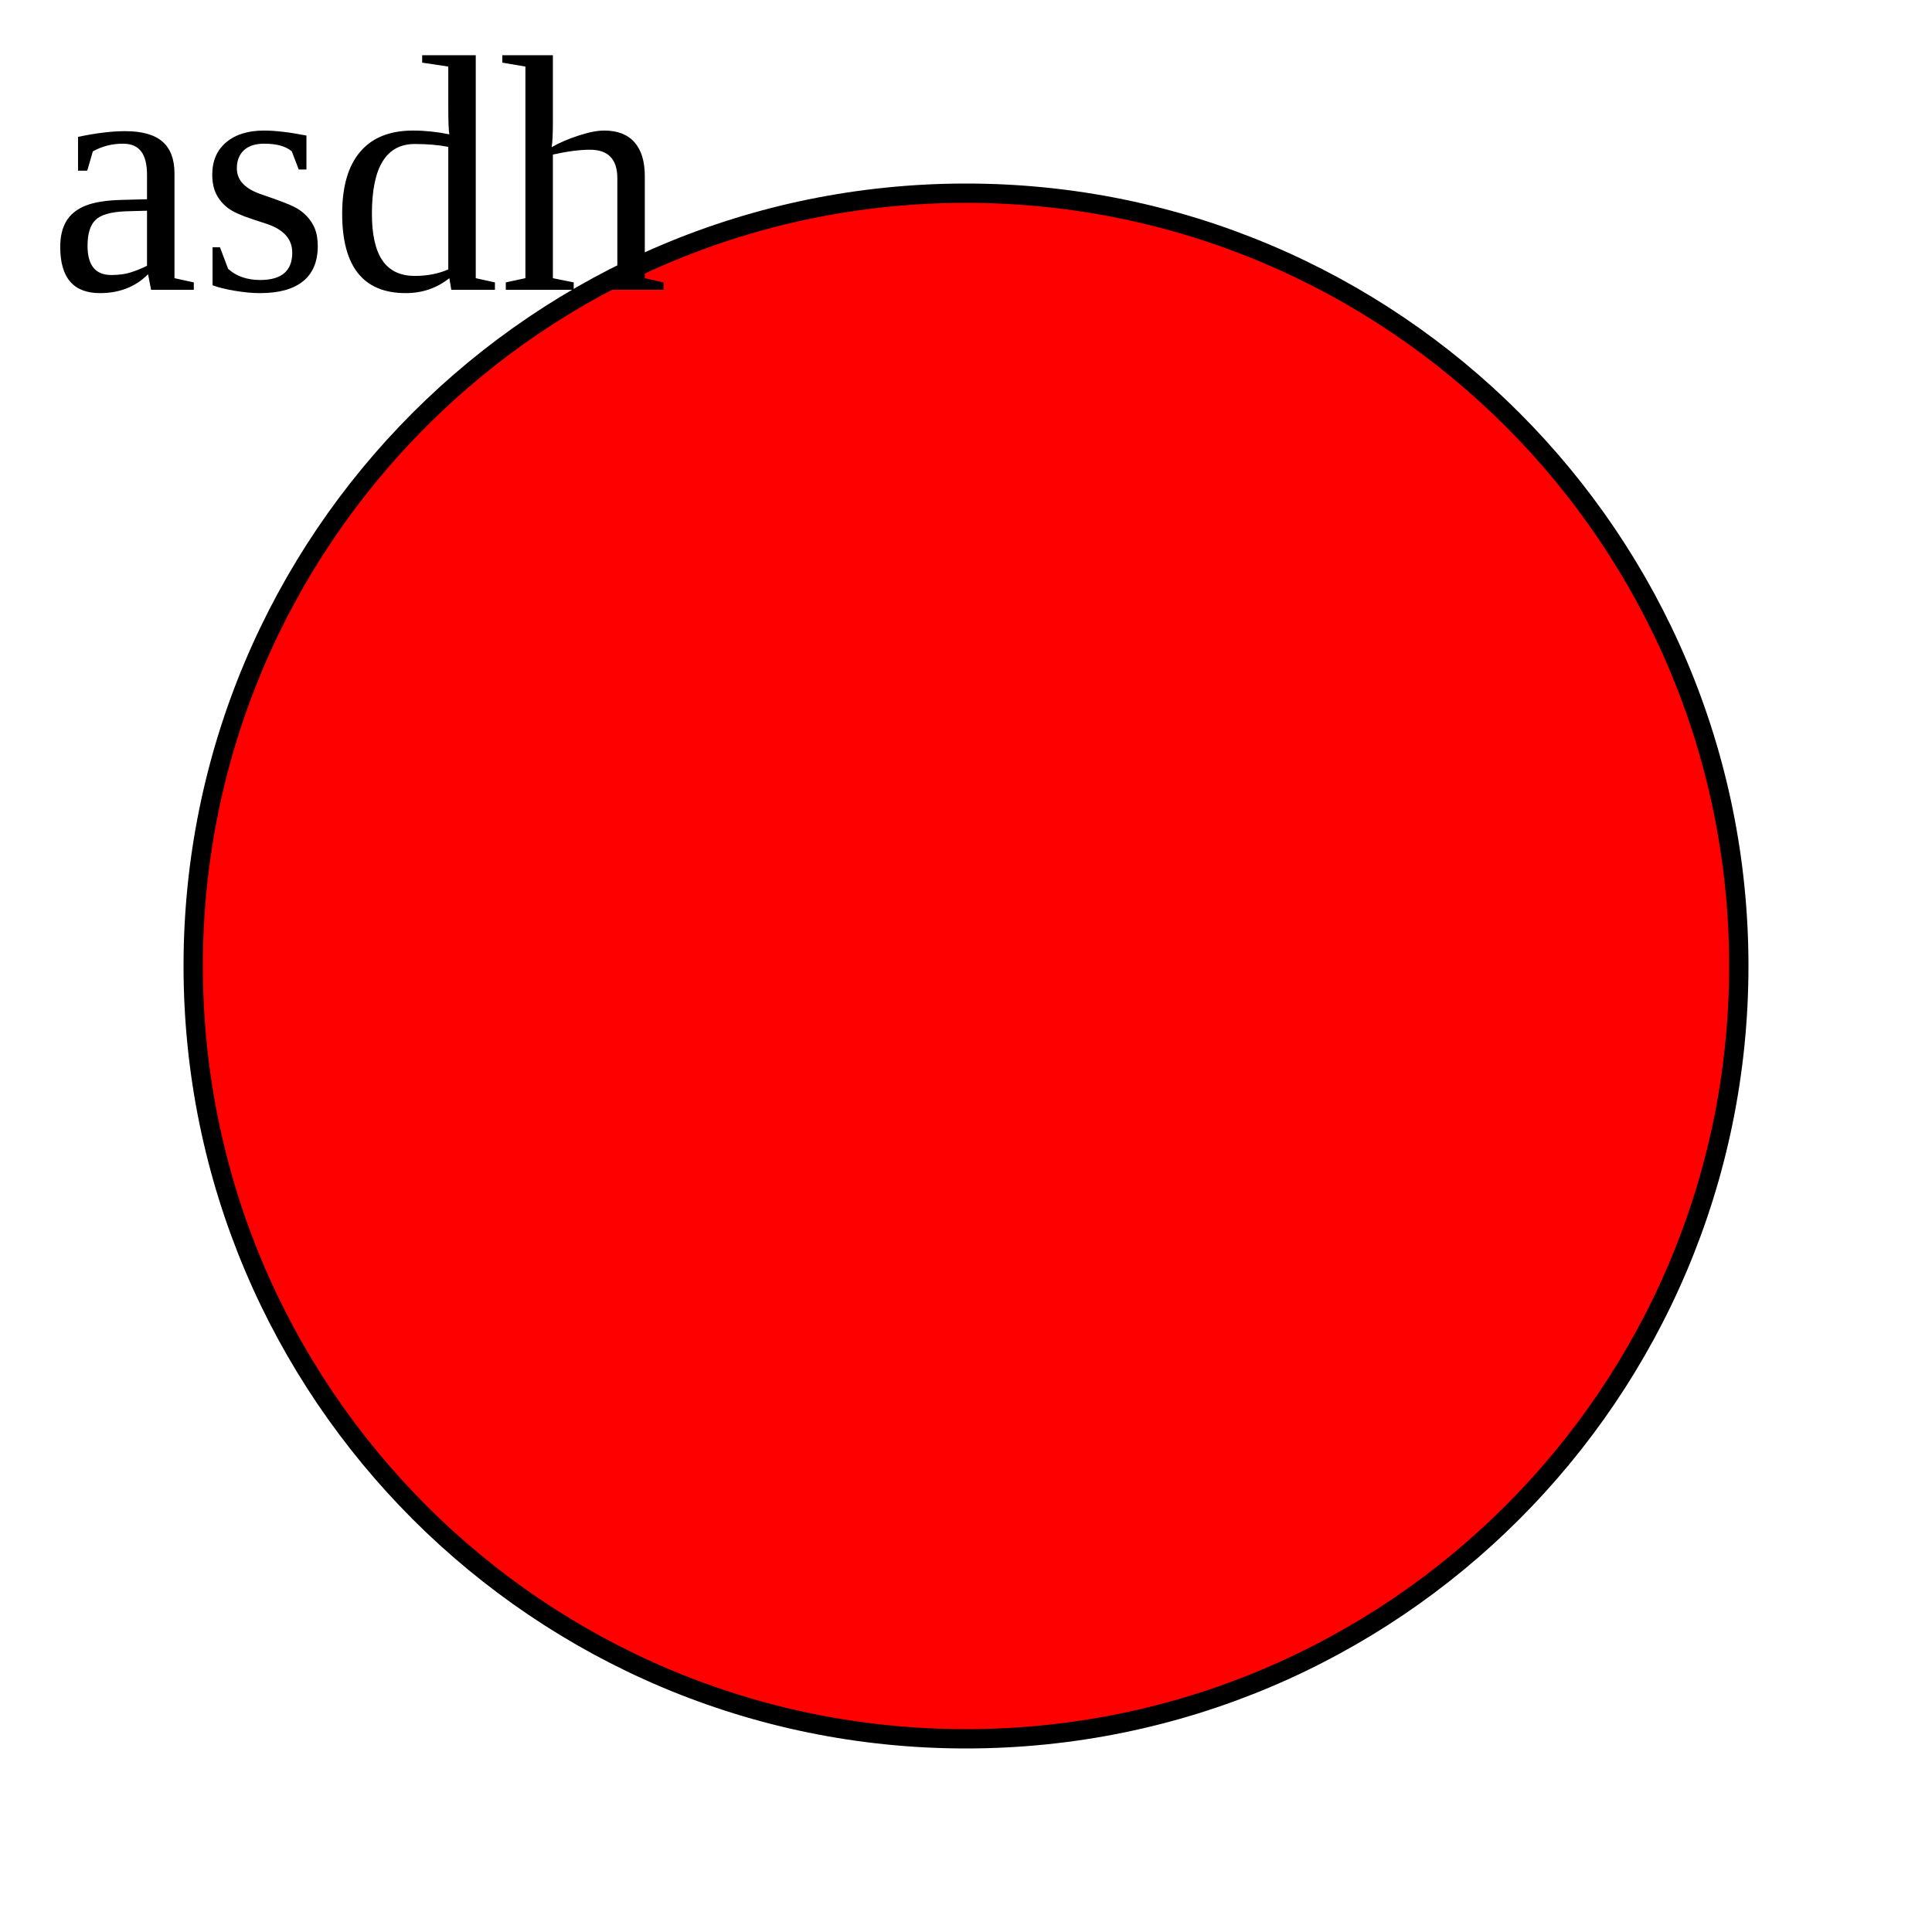
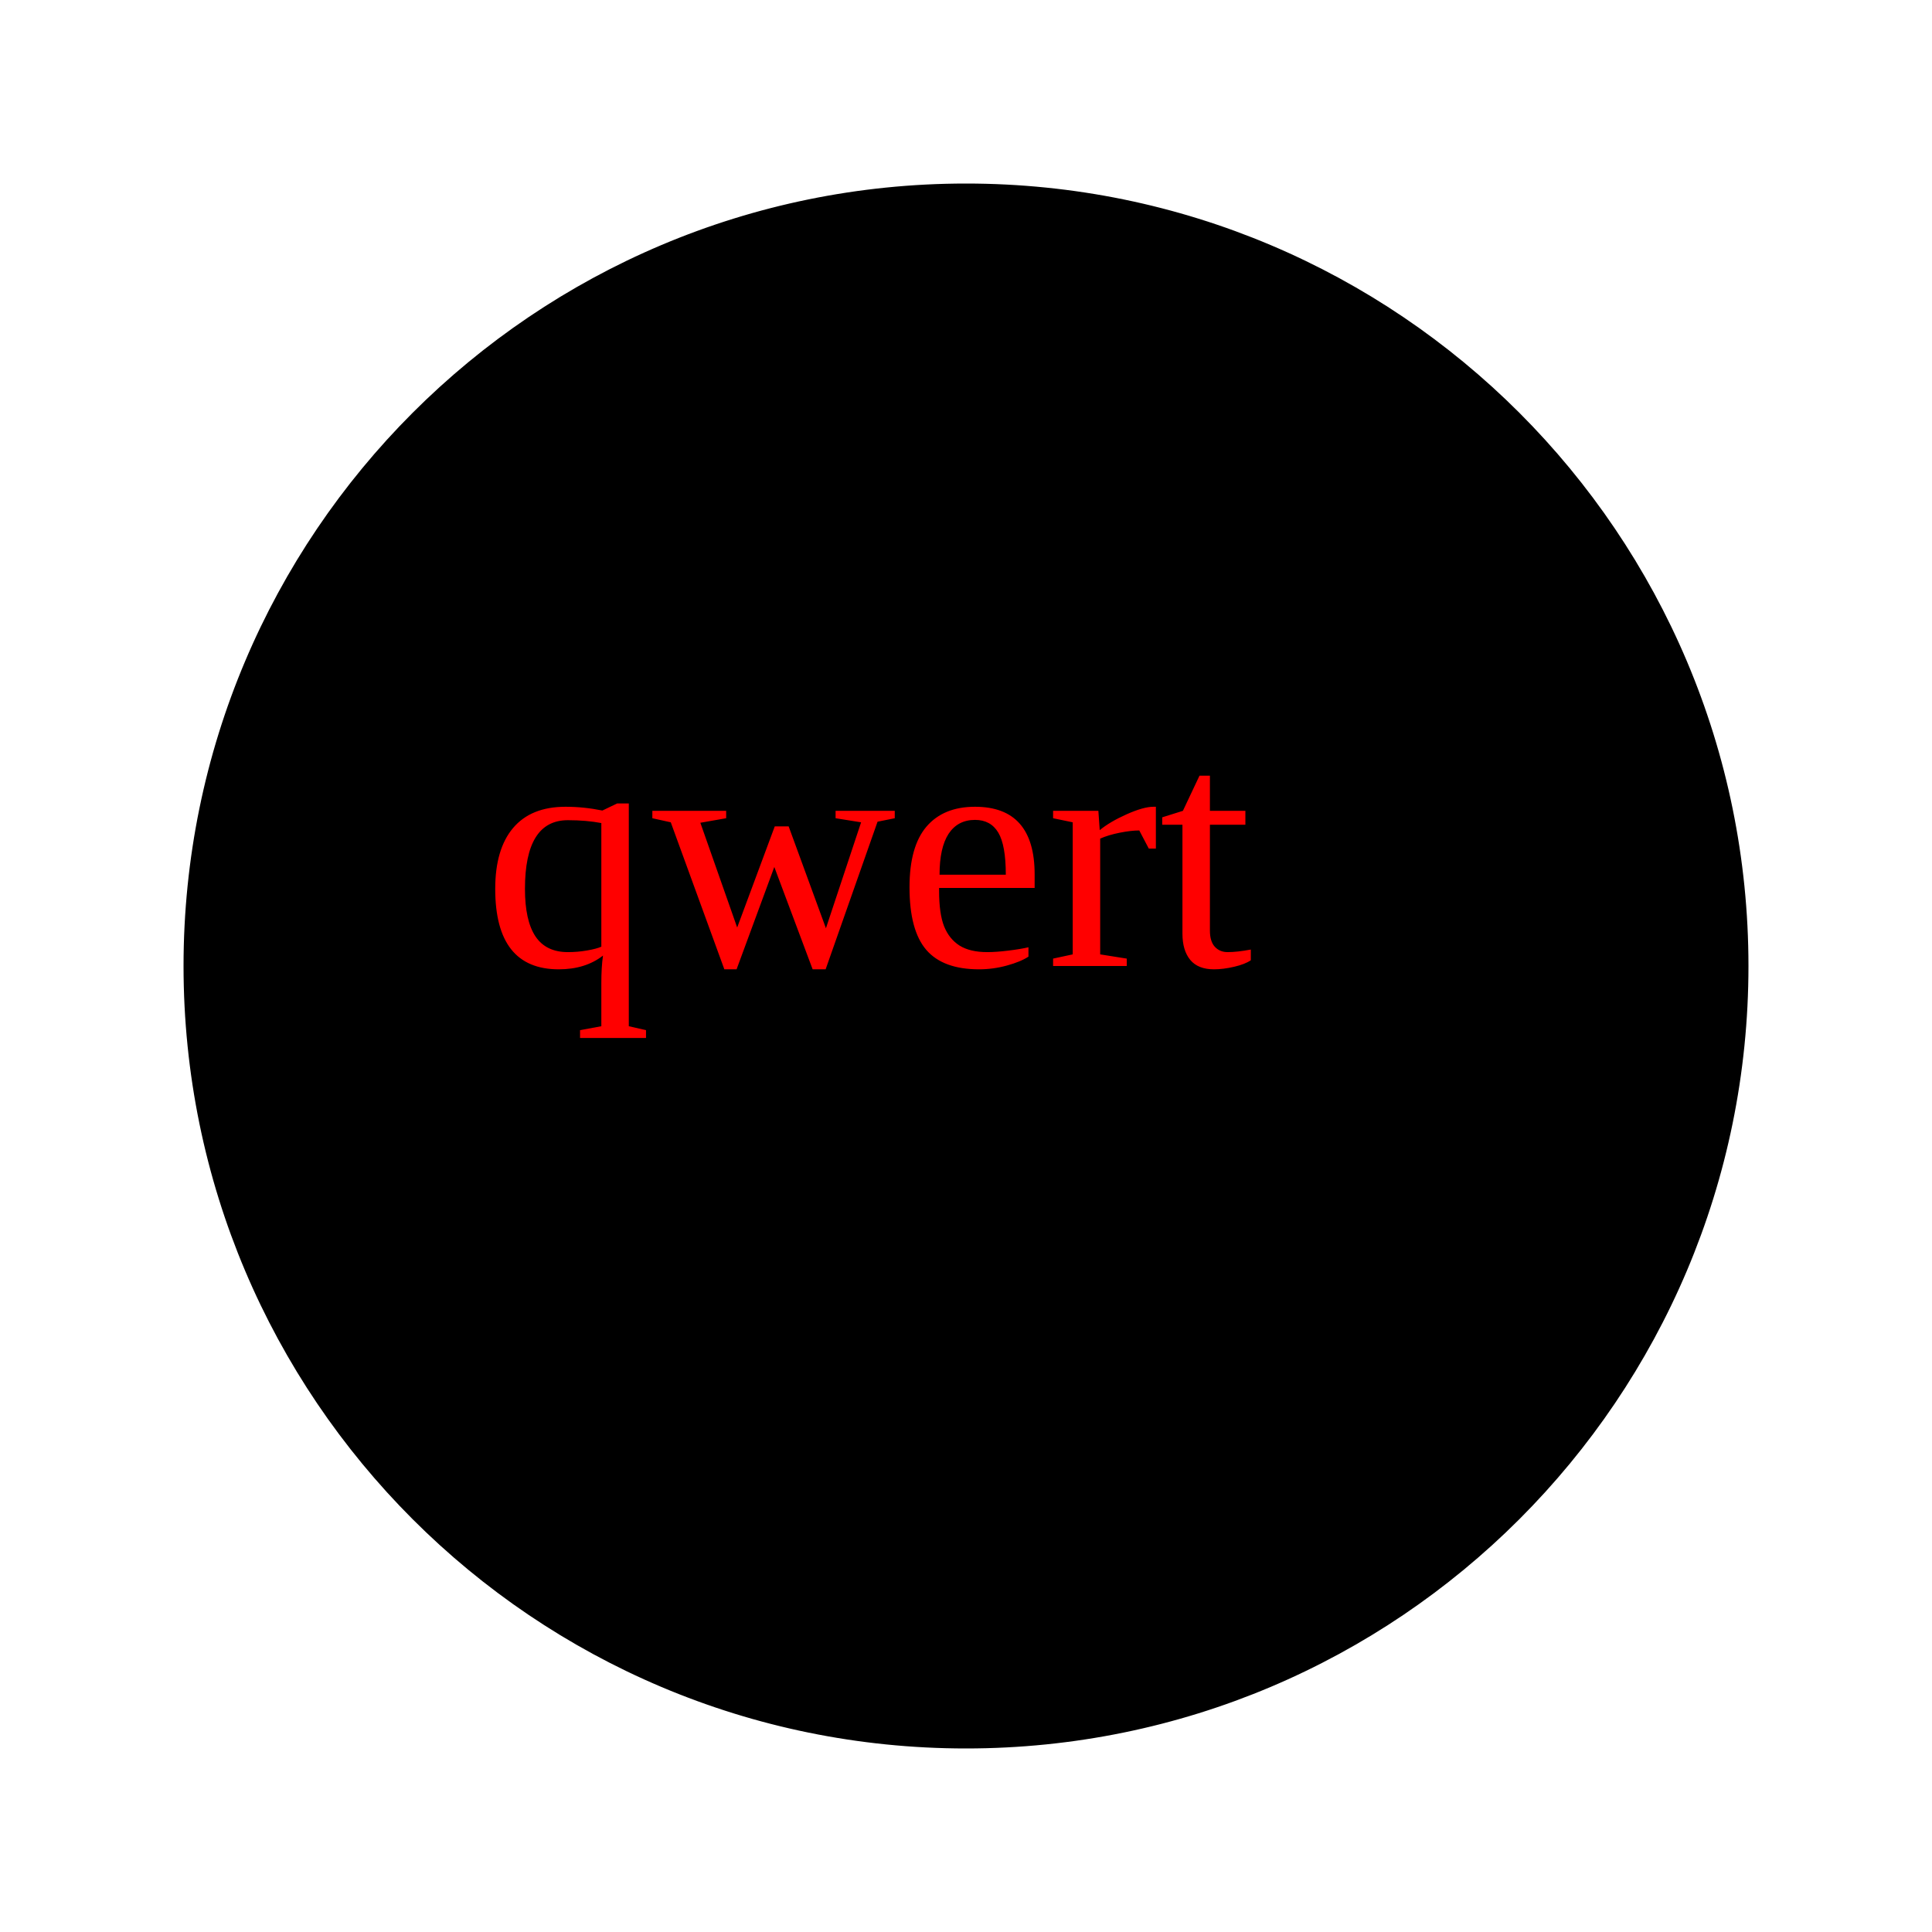
<svg xmlns="http://www.w3.org/2000/svg" width="200" height="200">
-   <circle cx="100" cy="100" r="80" stroke="black" stroke-width="2" fill="red" />
-   <text x="5" y="30" fill="black" font-size="35">asdh</text>
+   <circle cx="100" cy="100" r="80" stroke="black" stroke-width="2" fill="black" />
+   <text x="50" y="100" fill="red" font-size="35">qwert</text>
</svg>
